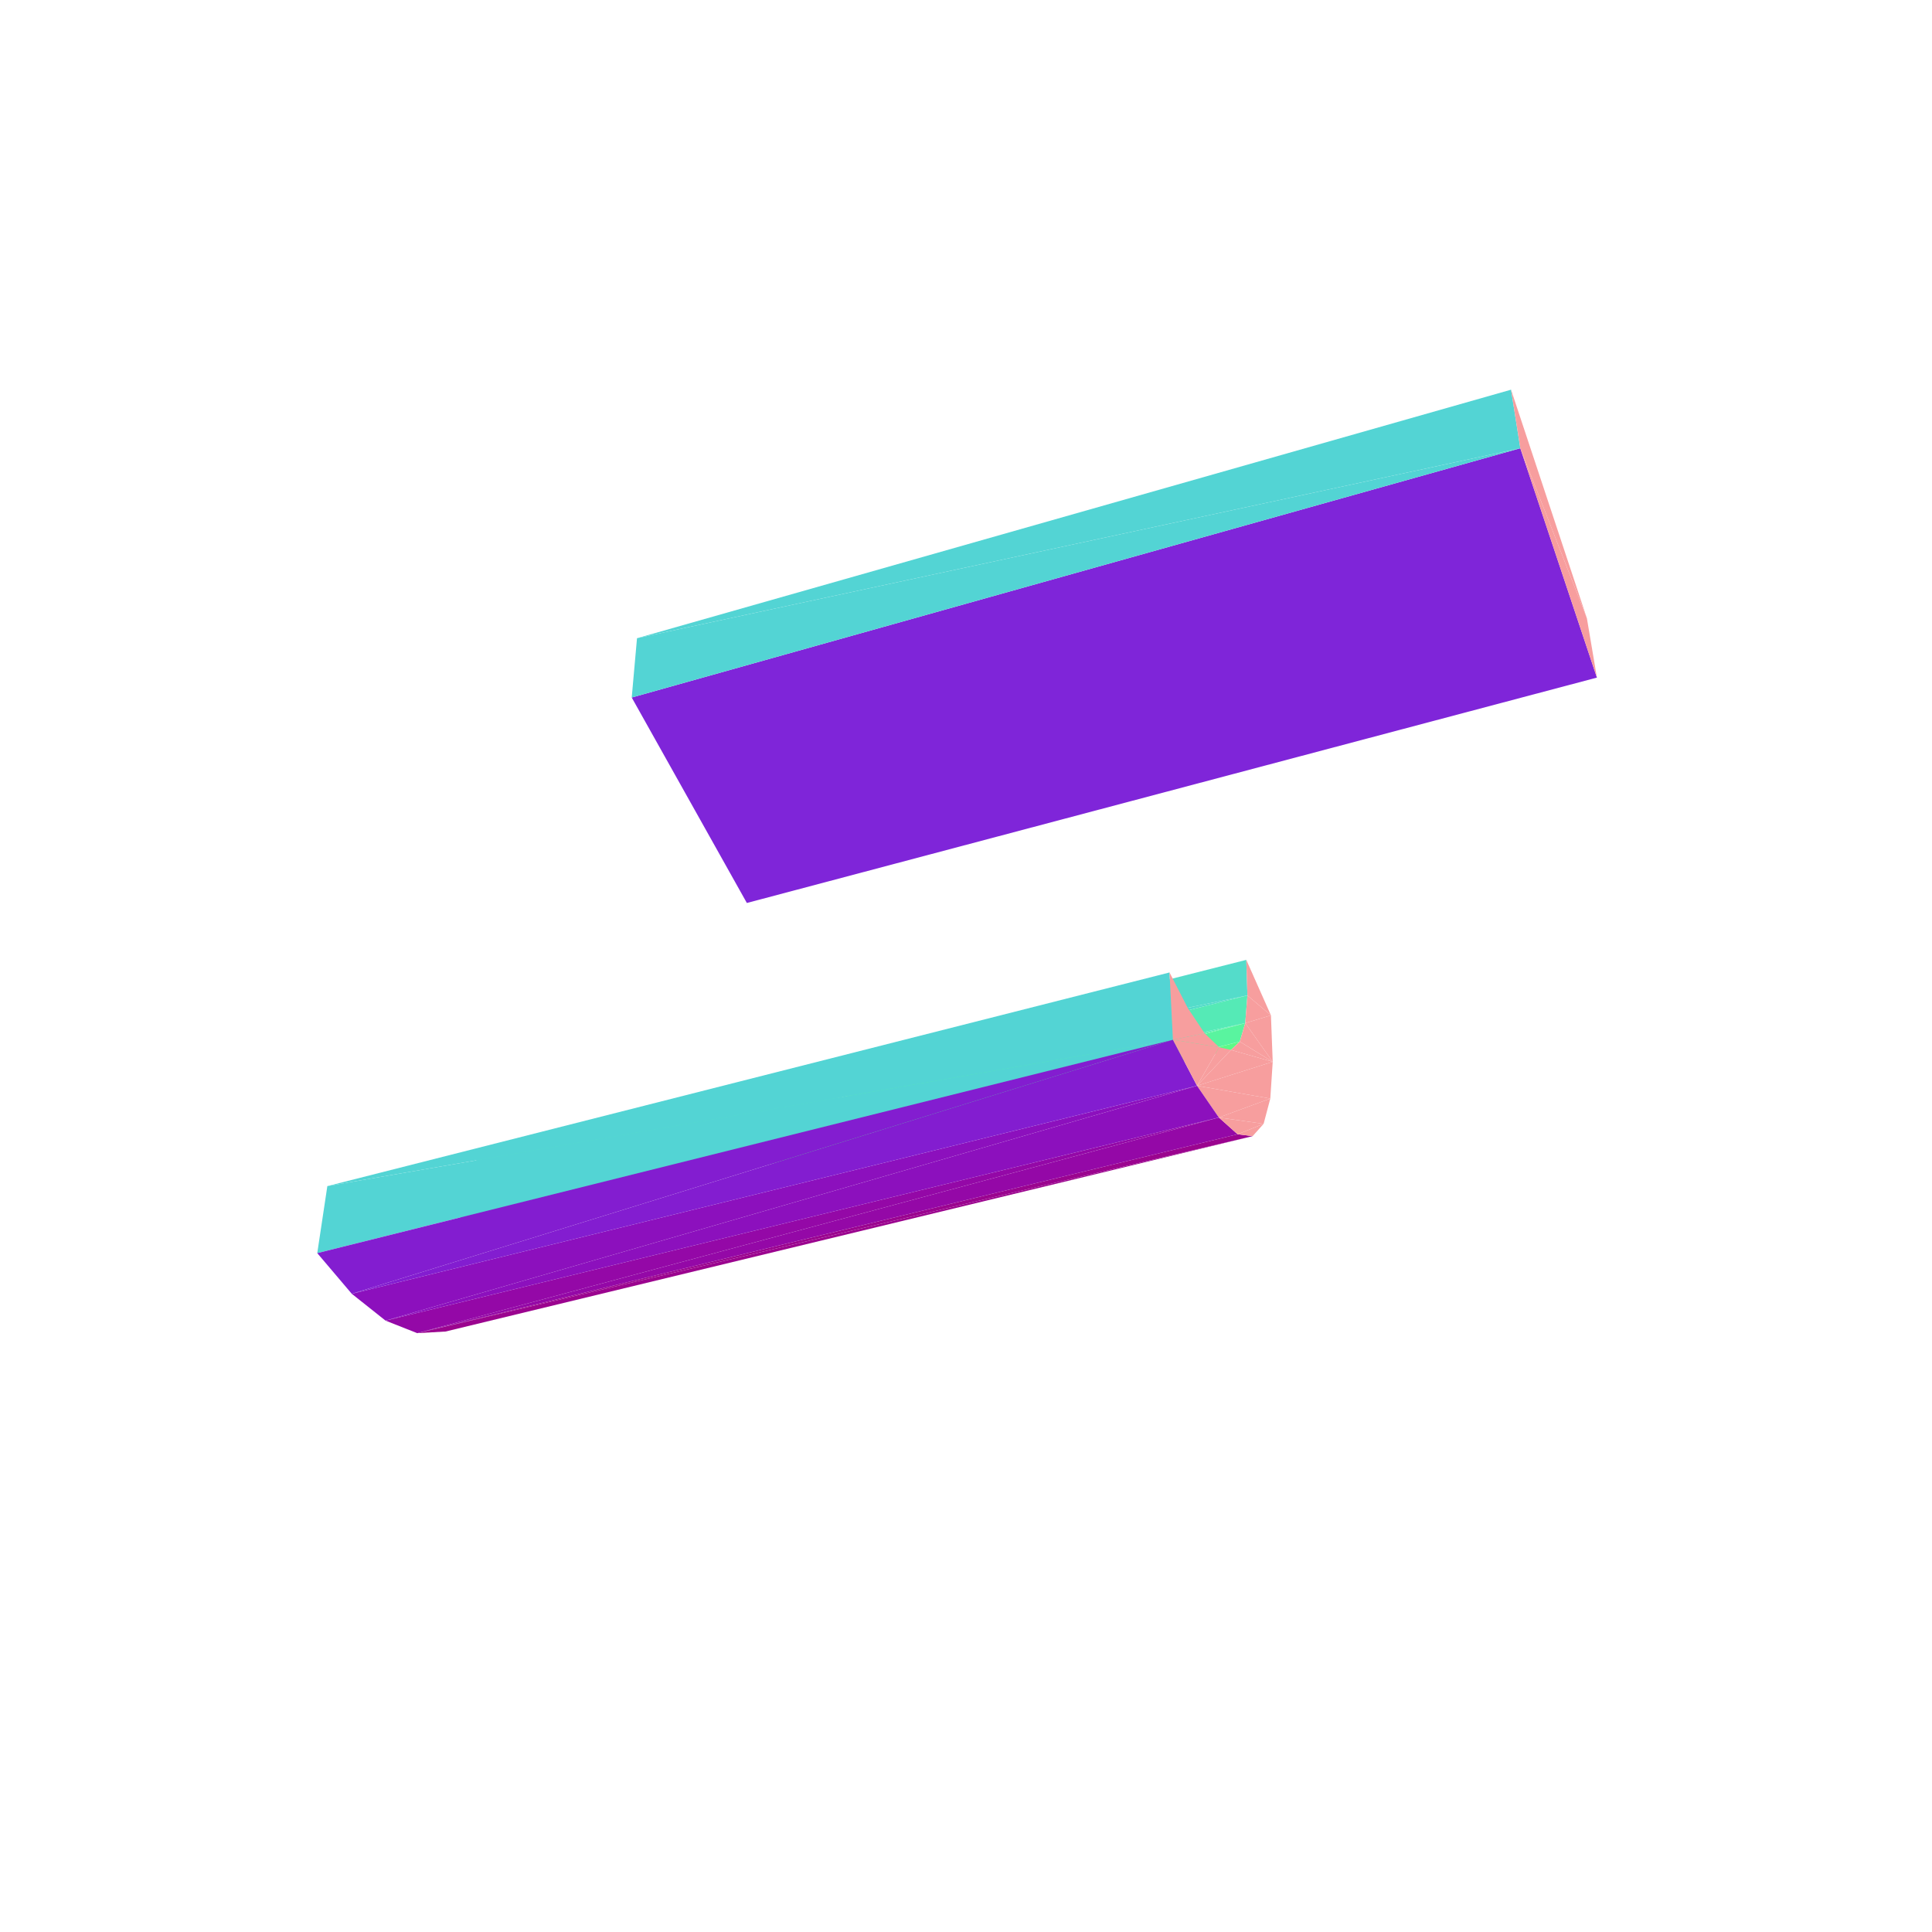
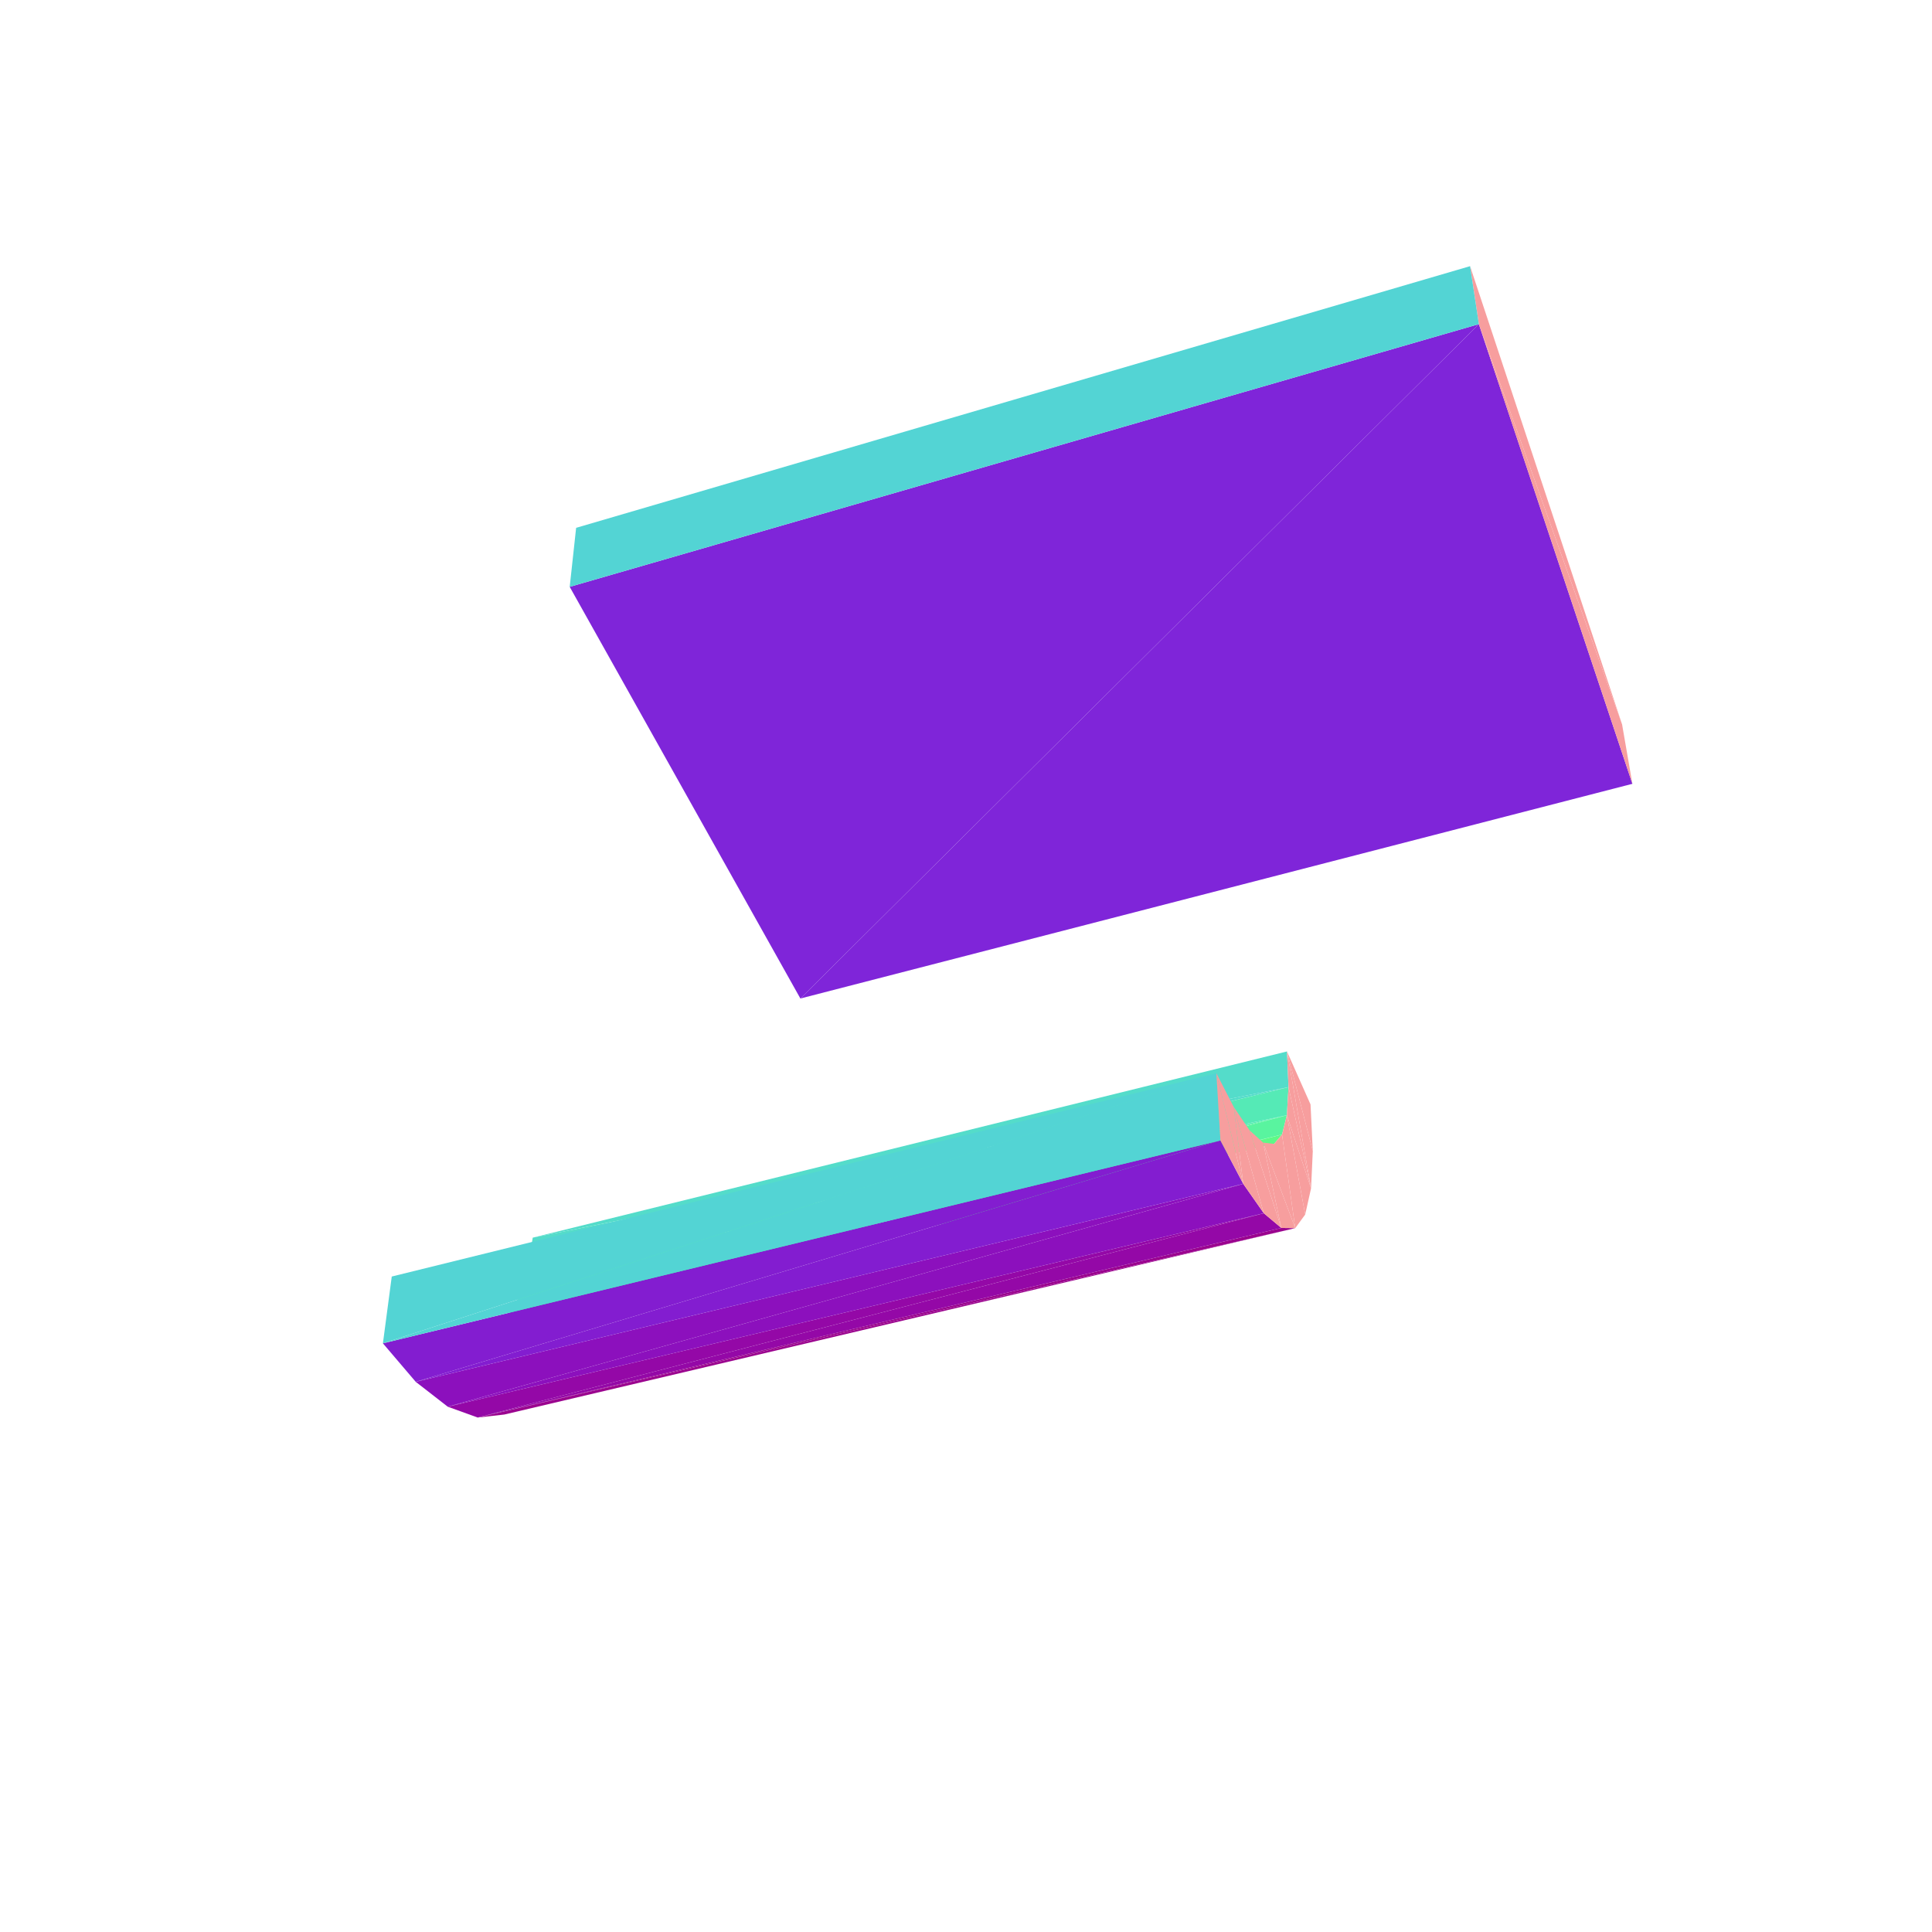
<svg xmlns="http://www.w3.org/2000/svg" viewBox="-250 -250 500 500" width="500" height="500">
-   <path d="M72.831,7.617L-126.466,48.813L-128.209,58.076z" style="fill:rgb(84,220,202)" />
-   <path d="M72.269,14.778L-128.209,58.076L-131.076,65.469z" style="fill:rgb(85,234,182)" />
-   <path d="M-126.466,48.813L72.831,7.617L72.542,-1.585z" style="fill:rgb(84,220,202)" />
-   <path d="M-135.003,70.663L72.269,14.778L-131.076,65.469z" style="fill:rgb(89,244,159)" />
-   <path d="M-128.209,58.076L72.269,14.778L72.831,7.617z" style="fill:rgb(85,234,182)" />
-   <path d="M72.831,7.617L78.918,12.765L72.542,-1.585zM78.918,12.765L72.269,14.778L79.378,24.794z" style="fill:rgb(247,158,158)" />
-   <path d="M-139.885,73.381L70.845,19.57L-135.003,70.663z" style="fill:rgb(93,250,135)" />
-   <path d="M78.918,12.765L72.831,7.617L72.269,14.778z" style="fill:rgb(247,158,158)" />
-   <path d="M72.269,14.778L-135.003,70.663L70.845,19.57z" style="fill:rgb(89,244,159)" />
-   <path d="M79.378,24.794L72.269,14.778L70.845,19.57z" style="fill:rgb(247,158,158)" />
-   <path d="M74.182,44.034L-142.031,95.017L-134.695,94.597z" style="fill:rgb(155,4,143)" />
-   <path d="M70.845,19.57L-139.885,73.381L68.576,21.72z" style="fill:rgb(93,250,135)" />
-   <path d="M79.378,24.794L70.845,19.57L68.576,21.72zM79.378,24.794L59.787,30.995L78.755,34.306z" style="fill:rgb(247,158,158)" />
-   <path d="M-142.031,95.017L74.182,44.034L70.287,43.548z" style="fill:rgb(155,4,143)" />
-   <path d="M78.755,34.306L65.436,39.208L77.022,40.851z" style="fill:rgb(247,158,158)" />
-   <path d="M-142.031,95.017L65.436,39.208L-150.223,91.777z" style="fill:rgb(148,8,167)" />
-   <path d="M77.022,40.851L70.287,43.548L74.182,44.034zM68.576,21.72L59.787,30.995L79.378,24.794z" style="fill:rgb(247,158,158)" />
-   <path d="M65.436,39.208L-142.031,95.017L70.287,43.548z" style="fill:rgb(148,8,167)" />
-   <path d="M-150.223,91.777L59.787,30.995L-158.966,84.829z" style="fill:rgb(140,16,189)" />
-   <path d="M77.022,40.851L65.436,39.208L70.287,43.548zM78.755,34.306L59.787,30.995L65.436,39.208zM65.515,21.033L59.787,30.995L68.576,21.72z" style="fill:rgb(247,158,158)" />
-   <path d="M59.787,30.995L-150.223,91.777L65.436,39.208z" style="fill:rgb(140,16,189)" />
-   <path d="M53.554,19.085L-165.283,56.964L-167.894,74.308z" style="fill:rgb(83,212,212)" />
-   <path d="M-158.966,84.829L53.554,19.085L-167.894,74.308z" style="fill:rgb(131,29,208)" />
-   <path d="M-56.714,-16.309L143.456,-134L-86.51,-69.481zM143.456,-134L-56.714,-16.309L163.281,-74.638z" style="fill:rgb(127,37,217)" />
-   <path d="M61.752,17.419L53.554,19.085L65.515,21.033z" style="fill:rgb(247,158,158)" />
-   <path d="M-165.283,56.964L53.554,19.085L52.674,1.673z" style="fill:rgb(83,212,212)" />
-   <path d="M53.554,19.085L-158.966,84.829L59.787,30.995z" style="fill:rgb(131,29,208)" />
-   <path d="M143.456,-134L-85.143,-84.83L-86.51,-69.481z" style="fill:rgb(83,212,212)" />
-   <path d="M160.69,-89.975L143.456,-134L163.281,-74.638zM65.515,21.033L53.554,19.085L59.787,30.995zM57.417,10.908L53.554,19.085L61.752,17.419zM53.554,19.085L57.417,10.908L52.674,1.673z" style="fill:rgb(247,158,158)" />
-   <path d="M-85.143,-84.83L143.456,-134L141.06,-149.148z" style="fill:rgb(83,212,212)" />
-   <path d="M143.456,-134L160.69,-89.975L141.06,-149.148z" style="fill:rgb(247,158,158)" />
+   <path d="M83.465,31.351L-112.126,70.3L-113.689,79.574z" style="fill:rgb(84,220,202)" />
+   <path d="M83.043,38.629L-113.689,79.574L-116.327,87.048z" style="fill:rgb(85,234,182)" />
+   <path d="M-112.126,70.3L83.465,31.351L83.072,22.114z" style="fill:rgb(84,220,202)" />
+   <path d="M-119.984,92.392L83.043,38.629L-116.327,87.048z" style="fill:rgb(89,244,159)" />
+   <path d="M83.072,22.114L89.75,47.888L89.164,35.823z" style="fill:rgb(247,158,158)" />
+   <path d="M-113.689,79.574L83.043,38.629L83.465,31.351z" style="fill:rgb(85,234,182)" />
+   <path d="M89.75,47.888L83.072,22.114L89.302,57.536z" style="fill:rgb(247,158,158)" />
+   <path d="M-124.561,95.33L81.792,43.618L-119.984,92.392z" style="fill:rgb(93,250,135)" />
+   <path d="M89.302,57.536L83.072,22.114L83.465,31.351z" style="fill:rgb(247,158,158)" />
+   <path d="M83.043,38.629L-119.984,92.392L81.792,43.618z" style="fill:rgb(89,244,159)" />
+   <path d="M89.302,57.536L83.465,31.351L83.043,38.629z" style="fill:rgb(247,158,158)" />
+   <path d="M85.206,67.842L-126.386,116.855L-119.479,116.079z" style="fill:rgb(155,4,143)" />
+   <path d="M89.302,57.536L83.043,38.629L87.787,64.319z" style="fill:rgb(247,158,158)" />
+   <path d="M81.792,43.618L-124.561,95.33L79.726,46.044z" style="fill:rgb(93,250,135)" />
+   <path d="M87.787,64.319L83.043,38.629L81.792,43.618zM87.787,64.319L81.792,43.618L85.206,67.842z" style="fill:rgb(247,158,158)" />
+   <path d="M-126.386,116.855L85.206,67.842L81.603,67.794z" style="fill:rgb(155,4,143)" />
+   <path d="M-126.386,116.855L77.069,63.985L-134.128,114.052z" style="fill:rgb(148,8,167)" />
+   <path d="M85.206,67.842L81.792,43.618L79.726,46.044zM85.206,67.842L79.726,46.044L76.892,45.708z" style="fill:rgb(247,158,158)" />
+   <path d="M77.069,63.985L-126.386,116.855L81.603,67.794z" style="fill:rgb(148,8,167)" />
+   <path d="M85.206,67.842L76.892,45.708L81.603,67.794z" style="fill:rgb(247,158,158)" />
+   <path d="M-134.128,114.052L71.751,56.38L-142.415,107.612z" style="fill:rgb(140,16,189)" />
+   <path d="M-150.904,97.652L64.793,27.743L-148.613,80.366z" style="fill:rgb(83,212,212)" />
+   <path d="M81.603,67.794L76.892,45.708L73.373,42.51z" style="fill:rgb(247,158,158)" />
+   <path d="M71.751,56.38L-134.128,114.052L77.069,63.985z" style="fill:rgb(140,16,189)" />
+   <path d="M-142.415,107.612L65.847,45.135L-150.904,97.652z" style="fill:rgb(131,29,208)" />
+   <path d="M81.603,67.794L73.373,42.51L77.069,63.985zM77.069,63.985L73.373,42.51L69.288,36.47z" style="fill:rgb(247,158,158)" />
+   <path d="M65.847,45.135L-142.415,107.612L71.751,56.38z" style="fill:rgb(131,29,208)" />
+   <path d="M77.069,63.985L69.288,36.47L71.751,56.38z" style="fill:rgb(247,158,158)" />
+   <path d="M64.793,27.743L-150.904,97.652L65.847,45.135z" style="fill:rgb(83,212,212)" />
+   <path d="M71.751,56.38L69.288,36.47L64.793,27.743z" style="fill:rgb(247,158,158)" />
+   <path d="M132.73,-166.114L-42.861,8.413L172.462,-47.15z" style="fill:rgb(127,37,217)" />
+   <path d="M71.751,56.38L64.793,27.743L65.847,45.135zM169.791,-62.54L132.73,-166.114L172.462,-47.15z" style="fill:rgb(247,158,158)" />
+   <path d="M-42.861,8.413L132.73,-166.114L-102.56,-98.124z" style="fill:rgb(127,37,217)" />
+   <path d="M132.73,-166.114L169.791,-62.54L130.454,-181.118z" style="fill:rgb(247,158,158)" />
+   <path d="M132.73,-166.114L-100.898,-113.398L-102.56,-98.124zM-100.898,-113.398L132.73,-166.114L130.454,-181.118z" style="fill:rgb(83,212,212)" />
</svg>
